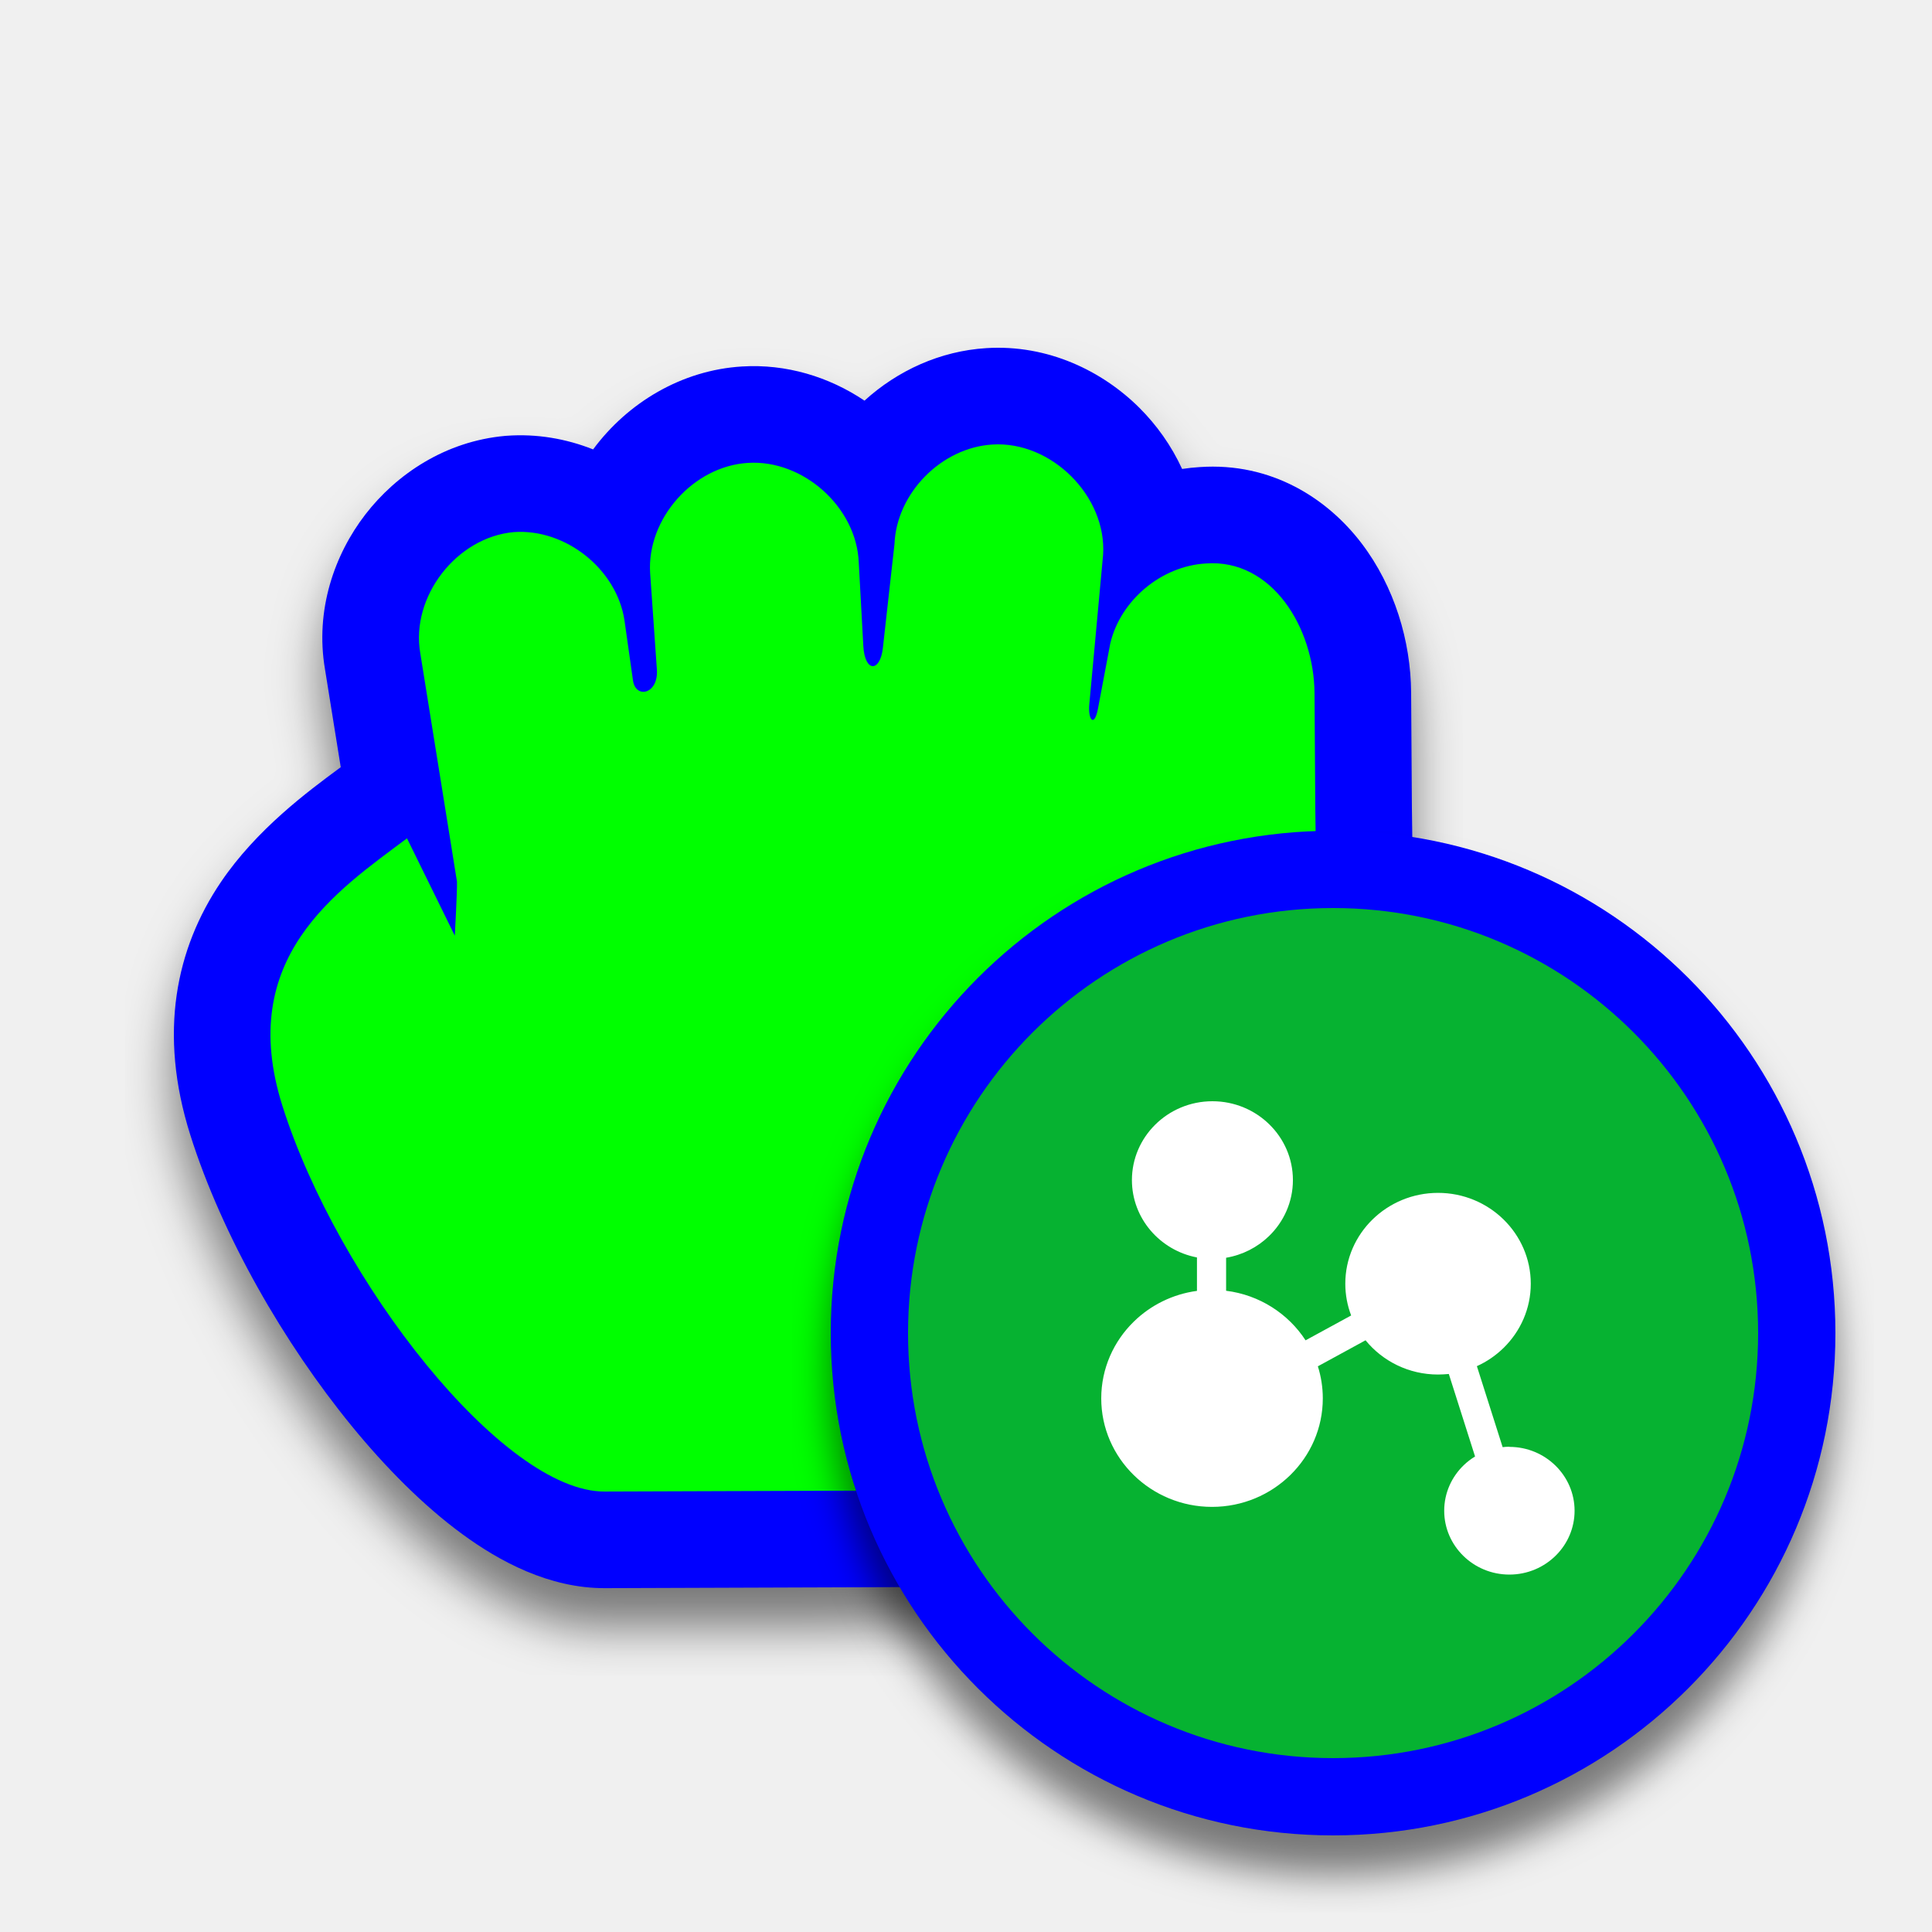
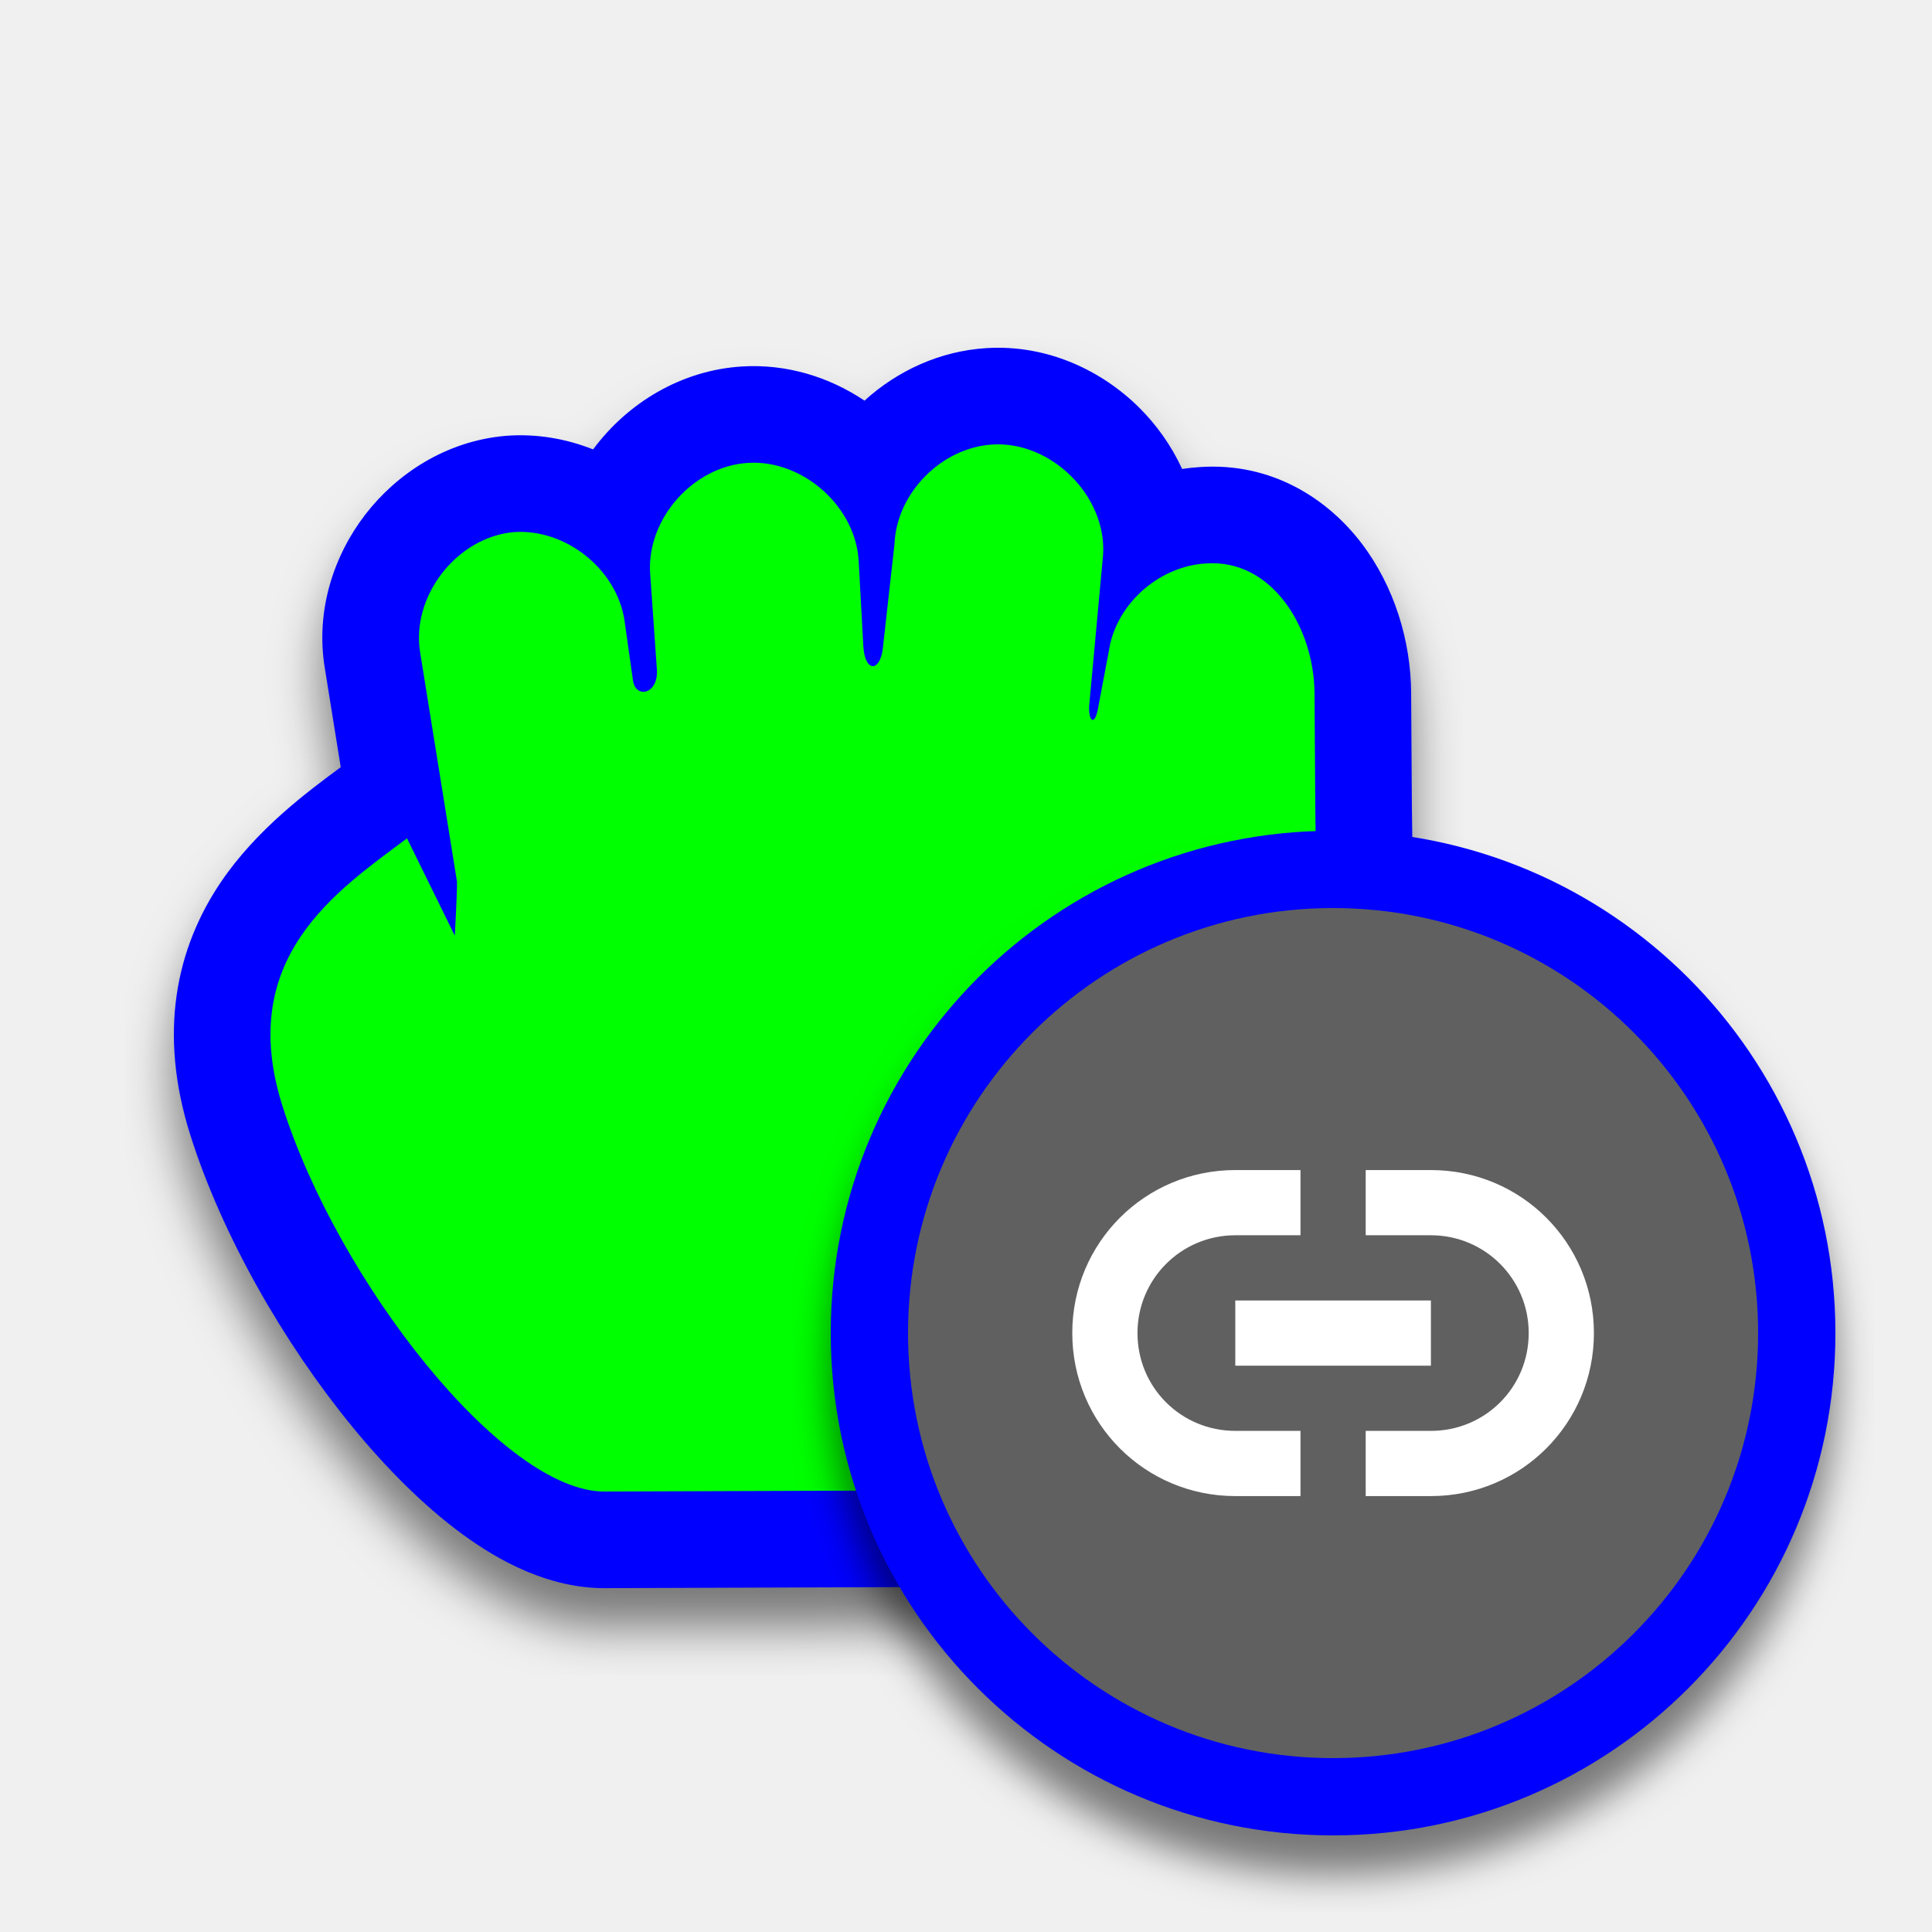
- <svg xmlns="http://www.w3.org/2000/svg" width="200" height="200" viewBox="0 0 200 200" fill="none">
-   <g filter="url(#filter0_d)">
-     <path d="M61.398 46.523C64.982 41.676 70.572 38.319 76.809 37.938C81.391 37.653 85.819 39.006 89.493 41.475C92.913 38.361 97.328 36.336 102.09 36.039C108.471 35.633 114.124 38.41 117.947 42.216C119.709 43.969 121.256 46.115 122.372 48.547C122.969 48.455 123.571 48.39 124.179 48.353C131.658 47.832 137.457 51.65 140.958 56.256C144.347 60.714 146.044 66.351 146.079 71.7L146.079 71.704L146.158 83.581C146.172 85.63 146.22 87.833 146.272 90.177C146.649 107.424 147.193 132.228 135.369 158.31L132.718 164.159L62.666 164.405L62.648 164.405C56.829 164.436 51.648 161.589 47.857 158.812C43.802 155.843 39.896 151.887 36.387 147.594C29.405 139.051 23.003 127.947 19.696 117.477C16.358 106.912 18.226 98.171 22.872 91.304C26.558 85.855 31.881 81.924 35.151 79.51L35.274 79.42L33.641 69.263C32.605 63.166 34.614 57.416 37.822 53.257C41.045 49.08 46.116 45.676 52.288 45.124L52.371 45.117L52.455 45.111C55.553 44.886 58.599 45.408 61.398 46.523Z" fill="#0000FF" />
+ <svg xmlns="http://www.w3.org/2000/svg" width="200" height="200" viewBox="0 0 200 200" fill="none" version="1.1" id="svg48">
+   <g filter="url(#filter0_d)" id="g4">
+     <path d="M61.398 46.523C64.982 41.676 70.572 38.319 76.809 37.938C81.391 37.653 85.819 39.006 89.493 41.475C92.913 38.361 97.328 36.336 102.09 36.039C108.471 35.633 114.124 38.41 117.947 42.216C119.709 43.969 121.256 46.115 122.372 48.547C122.969 48.455 123.571 48.39 124.179 48.353C131.658 47.832 137.457 51.65 140.958 56.256C144.347 60.714 146.044 66.351 146.079 71.7L146.079 71.704L146.158 83.581C146.172 85.63 146.22 87.833 146.272 90.177C146.649 107.424 147.193 132.228 135.369 158.31L132.718 164.159L62.666 164.405L62.648 164.405C56.829 164.436 51.648 161.589 47.857 158.812C43.802 155.843 39.896 151.887 36.387 147.594C29.405 139.051 23.003 127.947 19.696 117.477C16.358 106.912 18.226 98.171 22.872 91.304C26.558 85.855 31.881 81.924 35.151 79.51L35.274 79.42L33.641 69.263C32.605 63.166 34.614 57.416 37.822 53.257C41.045 49.08 46.116 45.676 52.288 45.124L52.371 45.117L52.455 45.111C55.553 44.886 58.599 45.408 61.398 46.523Z" fill="#0000FF" id="path2" />
  </g>
-   <path d="M77.426 47.919C71.769 48.261 66.939 53.708 67.303 59.338L68.001 69.317C68.177 71.854 65.802 72.384 65.526 70.437L64.652 64.264C63.878 58.946 58.564 54.693 53.179 55.084C47.255 55.614 42.492 61.789 43.507 67.623L47.306 91.261C47.342 92.171 47.081 96.859 47.081 96.859L42.132 86.782C34.903 92.202 24.388 99.132 29.232 114.465C34.964 132.61 52.106 154.472 62.602 154.404L126.262 154.181C138.579 127.009 136.28 101.63 136.159 83.648L136.079 71.766C136.036 64.958 131.653 57.828 124.832 58.331C120.218 58.594 115.986 62.136 114.934 66.616L113.664 73.348C113.286 75.355 112.614 74.529 112.765 72.9L114.192 57.438C114.586 51.361 108.825 45.626 102.719 46.019C97.441 46.344 92.808 51.059 92.597 56.319L91.395 67.079C91.114 69.592 89.523 69.654 89.37 66.855L88.898 58.219C88.67 52.512 83.153 47.558 77.426 47.919Z" fill="#00FF00" />
-   <g filter="url(#filter1_d)">
-     <path d="M190 138C190 166.719 166.719 190 138 190C109.281 190 86 166.719 86 138C86 109.281 109.281 86 138 86C166.719 86 190 109.281 190 138Z" fill="#0000FF" />
-     <path d="M182 138C182 162.301 162.301 182 138 182C113.699 182 94 162.301 94 138C94 113.699 113.699 94 138 94C162.301 94 182 113.699 182 138Z" fill="#06B231" />
-     <path d="M156.251 149.766C156.016 149.766 155.782 149.779 155.553 149.809L152.887 141.425C153.923 140.955 154.857 140.312 155.654 139.531C157.391 137.828 158.466 135.479 158.466 132.889C158.466 127.704 154.159 123.486 148.865 123.486C146.221 123.486 143.822 124.539 142.083 126.24C140.342 127.943 139.265 130.295 139.265 132.889C139.265 134.045 139.48 135.153 139.871 136.177L135.152 138.75C133.364 135.995 130.383 134.05 126.927 133.619V130.202C128.633 129.914 130.164 129.119 131.348 127.978C132.886 126.497 133.842 124.436 133.842 122.161C133.842 117.661 130.104 114 125.509 114C123.186 114 121.082 114.936 119.57 116.443C118.091 117.916 117.176 119.936 117.176 122.161C117.176 126.126 120.077 129.437 123.909 130.17V133.632C121.375 133.972 119.102 135.123 117.374 136.811C115.29 138.845 114 141.658 114 144.76C114 150.954 119.145 155.992 125.468 155.992C128.636 155.992 131.507 154.728 133.584 152.687C135.655 150.655 136.936 147.85 136.936 144.76C136.936 143.605 136.757 142.49 136.424 141.44L141.361 138.746C143.122 140.905 145.831 142.291 148.865 142.291C149.242 142.291 149.615 142.263 149.982 142.234L152.698 150.774C152.284 151.027 151.898 151.32 151.55 151.653C150.289 152.855 149.503 154.535 149.503 156.391C149.503 160.035 152.531 163 156.252 163C158.147 163 159.862 162.231 161.089 160.996C162.273 159.805 163 158.179 163 156.391C163 152.746 159.972 149.781 156.252 149.781L156.251 149.766Z" fill="white" />
+   <path d="M77.426 47.919C71.769 48.261 66.939 53.708 67.303 59.338L68.001 69.317C68.177 71.854 65.802 72.384 65.526 70.437L64.652 64.264C63.878 58.946 58.564 54.693 53.179 55.084C47.255 55.614 42.492 61.789 43.507 67.623L47.306 91.261C47.342 92.171 47.081 96.859 47.081 96.859L42.132 86.782C34.903 92.202 24.388 99.132 29.232 114.465C34.964 132.61 52.106 154.472 62.602 154.404L126.262 154.181C138.579 127.009 136.28 101.63 136.159 83.648L136.079 71.766C136.036 64.958 131.653 57.828 124.832 58.331C120.218 58.594 115.986 62.136 114.934 66.616L113.664 73.348C113.286 75.355 112.614 74.529 112.765 72.9L114.192 57.438C114.586 51.361 108.825 45.626 102.719 46.019C97.441 46.344 92.808 51.059 92.597 56.319L91.395 67.079C91.114 69.592 89.523 69.654 89.37 66.855L88.898 58.219C88.67 52.512 83.153 47.558 77.426 47.919Z" fill="#00FF00" id="path6" />
+   <g filter="url(#filter1_d)" id="g14">
+     <path d="M190 138C190 166.719 166.719 190 138 190C109.281 190 86 166.719 86 138C86 109.281 109.281 86 138 86C166.719 86 190 109.281 190 138Z" fill="#0000FF" id="path8" />
+     <path d="M182 138C182 162.301 162.301 182 138 182C113.699 182 94 162.301 94 138C94 113.699 113.699 94 138 94C162.301 94 182 113.699 182 138Z" fill="#06B231" id="path10" style="fill:#606060;fill-opacity:1" />
+     <g id="g1180" transform="matrix(3.375,0,0,3.375,317.0184,-282.8094)">
+       <path style="fill:#ffffff;fill-opacity:1" d="m -56.042,119.684 c -2.77,0 -5,2.23 -5,5 0,2.77 2.23,5 5,5 h 2 v -2 h -2 c -1.66,0 -3,-1.33 -3,-3 0,-1.66 1.34,-3 3,-3 h 2 v -2 z m 4,0 v 2 h 2 c 1.66,0 3,1.34 3,3 0,1.67 -1.34,3 -3,3 h -2 v 2 h 2 c 2.77,0 5,-2.23 5,-5 0,-2.77 -2.23,-5 -5,-5 z m -4,4 v 2 h 6 v -2 z" id="path2-3" />
+     </g>
  </g>
-   <defs>
+   <defs id="defs46">
    <filter id="filter0_d" x="13" y="35" width="138.419" height="138.405" filterUnits="userSpaceOnUse" color-interpolation-filters="sRGB">
-       <feFlood flood-opacity="0" result="BackgroundImageFix" />
-       <feColorMatrix in="SourceAlpha" type="matrix" values="0 0 0 0 0 0 0 0 0 0 0 0 0 0 0 0 0 0 127 0" />
-       <feOffset dy="4" />
-       <feGaussianBlur stdDeviation="2.5" />
-       <feColorMatrix type="matrix" values="0 0 0 0 0 0 0 0 0 0 0 0 0 0 0 0 0 0 0.5 0" />
-       <feBlend mode="normal" in2="BackgroundImageFix" result="effect1_dropShadow" />
-       <feBlend mode="normal" in="SourceGraphic" in2="effect1_dropShadow" result="shape" />
+       <feFlood flood-opacity="0" result="BackgroundImageFix" id="feFlood16" />
+       <feColorMatrix in="SourceAlpha" type="matrix" values="0 0 0 0 0 0 0 0 0 0 0 0 0 0 0 0 0 0 127 0" id="feColorMatrix18" />
+       <feOffset dy="4" id="feOffset20" />
+       <feGaussianBlur stdDeviation="2.5" id="feGaussianBlur22" />
+       <feColorMatrix type="matrix" values="0 0 0 0 0 0 0 0 0 0 0 0 0 0 0 0 0 0 0.5 0" id="feColorMatrix24" />
+       <feBlend mode="normal" in2="BackgroundImageFix" result="effect1_dropShadow" id="feBlend26" />
+       <feBlend mode="normal" in="SourceGraphic" in2="effect1_dropShadow" result="shape" id="feBlend28" />
    </filter>
    <filter id="filter1_d" x="82" y="86" width="112" height="112" filterUnits="userSpaceOnUse" color-interpolation-filters="sRGB">
-       <feFlood flood-opacity="0" result="BackgroundImageFix" />
-       <feColorMatrix in="SourceAlpha" type="matrix" values="0 0 0 0 0 0 0 0 0 0 0 0 0 0 0 0 0 0 127 0" />
-       <feOffset dy="4" />
-       <feGaussianBlur stdDeviation="2" />
-       <feColorMatrix type="matrix" values="0 0 0 0 0 0 0 0 0 0 0 0 0 0 0 0 0 0 0.5 0" />
-       <feBlend mode="normal" in2="BackgroundImageFix" result="effect1_dropShadow" />
-       <feBlend mode="normal" in="SourceGraphic" in2="effect1_dropShadow" result="shape" />
+       <feFlood flood-opacity="0" result="BackgroundImageFix" id="feFlood31" />
+       <feColorMatrix in="SourceAlpha" type="matrix" values="0 0 0 0 0 0 0 0 0 0 0 0 0 0 0 0 0 0 127 0" id="feColorMatrix33" />
+       <feOffset dy="4" id="feOffset35" />
+       <feGaussianBlur stdDeviation="2" id="feGaussianBlur37" />
+       <feColorMatrix type="matrix" values="0 0 0 0 0 0 0 0 0 0 0 0 0 0 0 0 0 0 0.5 0" id="feColorMatrix39" />
+       <feBlend mode="normal" in2="BackgroundImageFix" result="effect1_dropShadow" id="feBlend41" />
+       <feBlend mode="normal" in="SourceGraphic" in2="effect1_dropShadow" result="shape" id="feBlend43" />
    </filter>
  </defs>
</svg>
